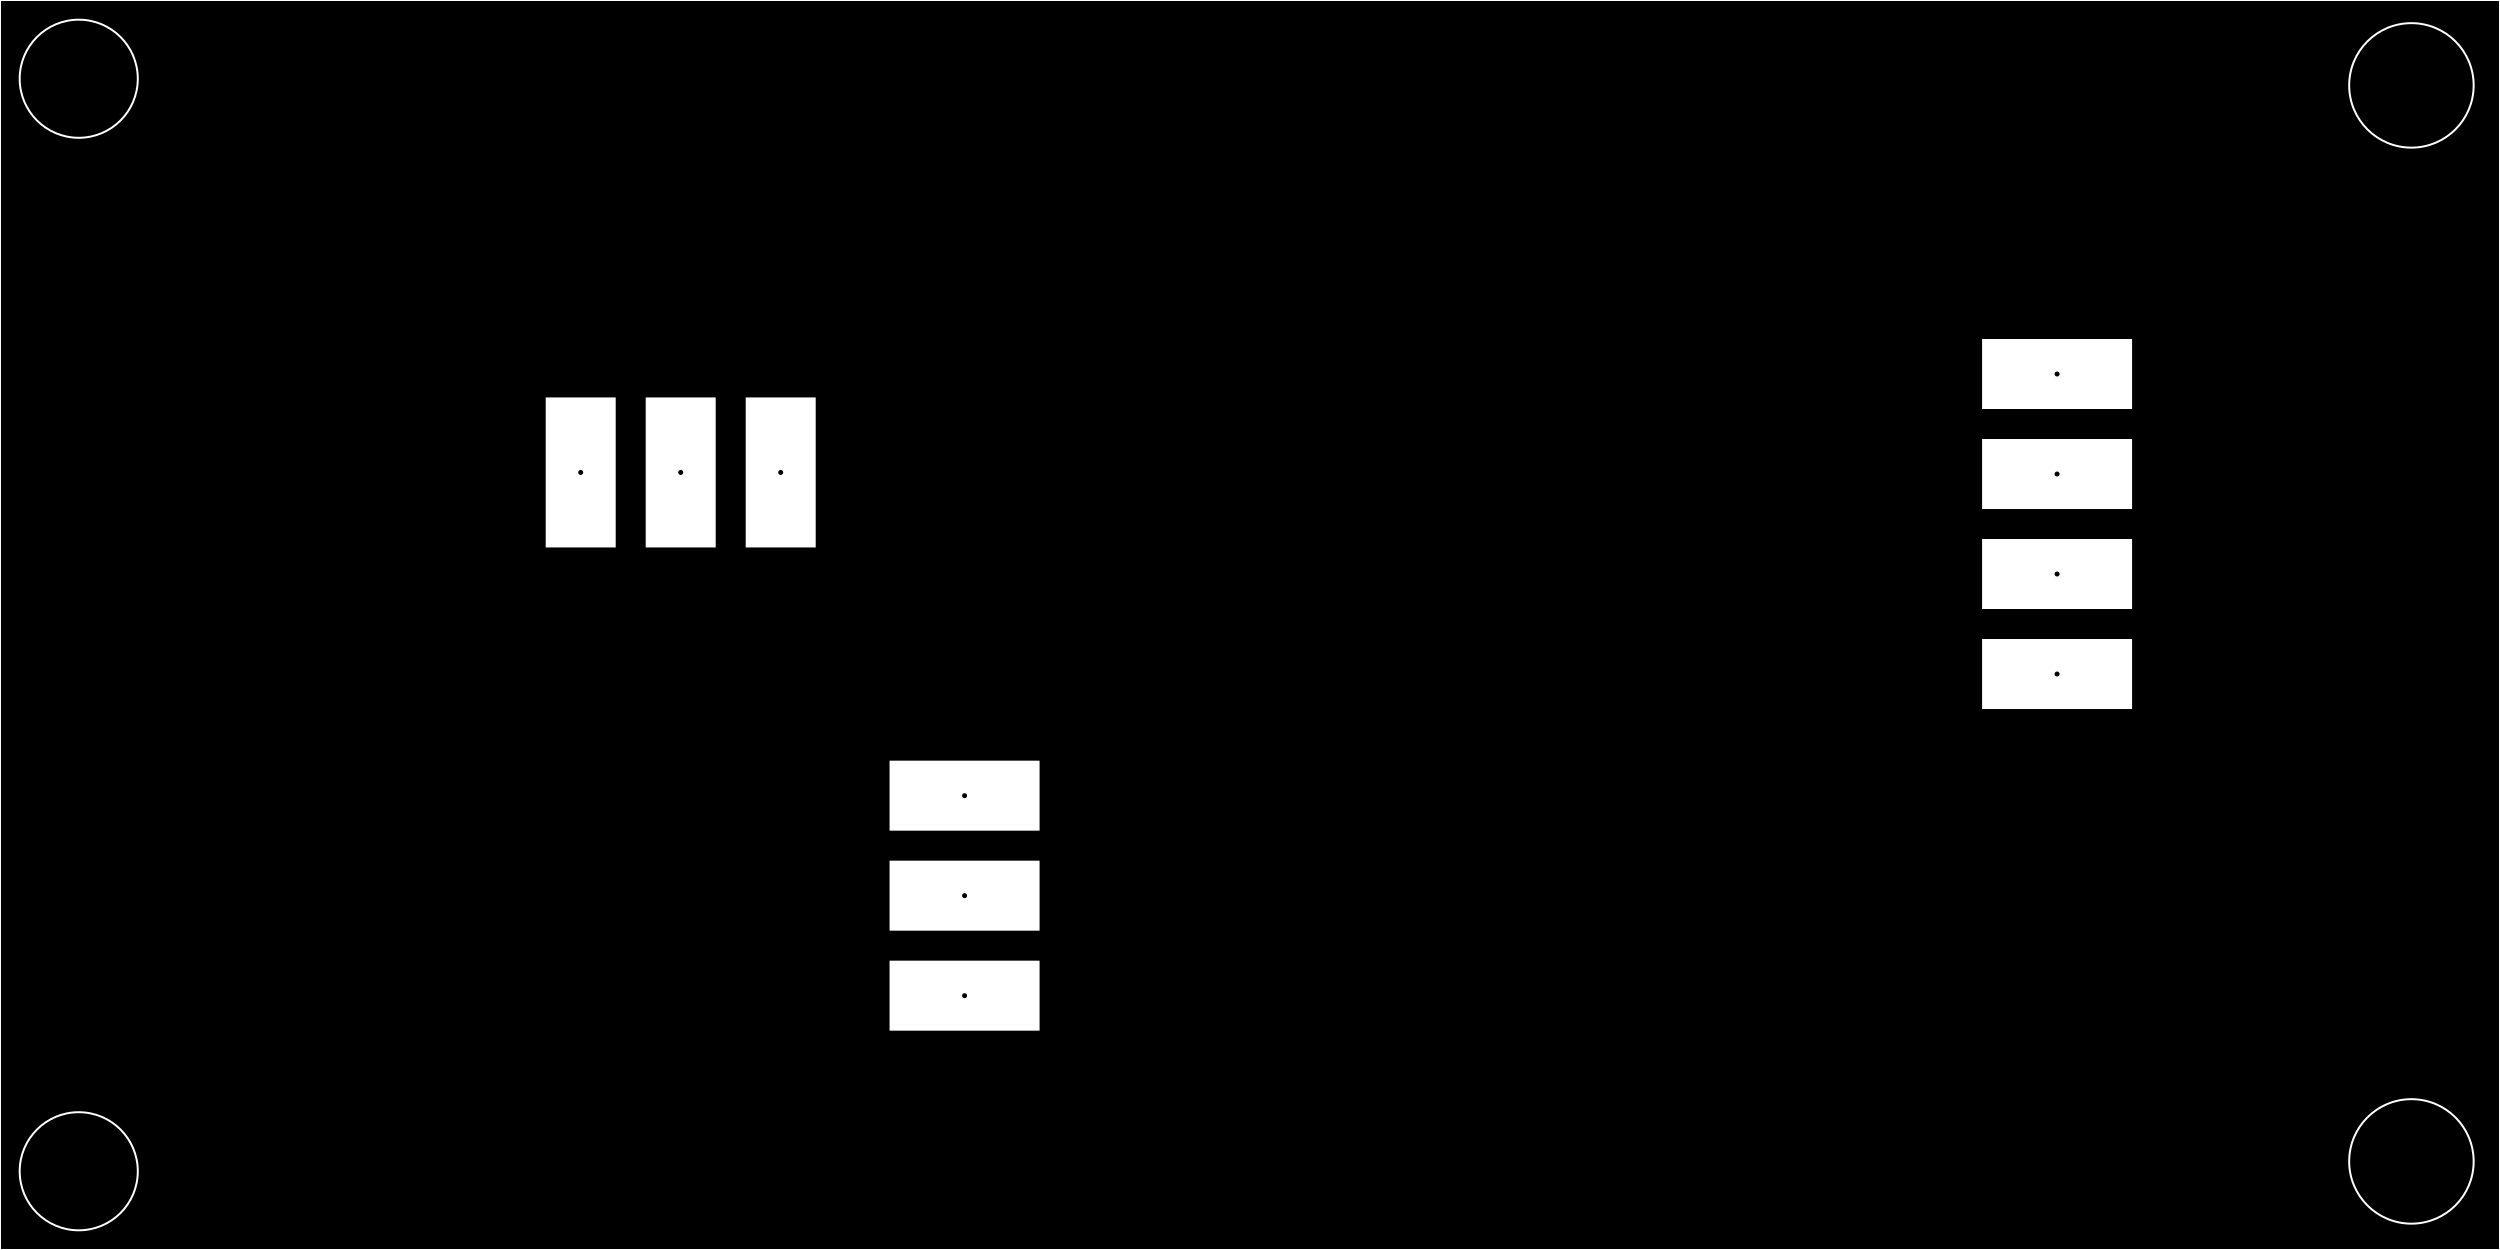
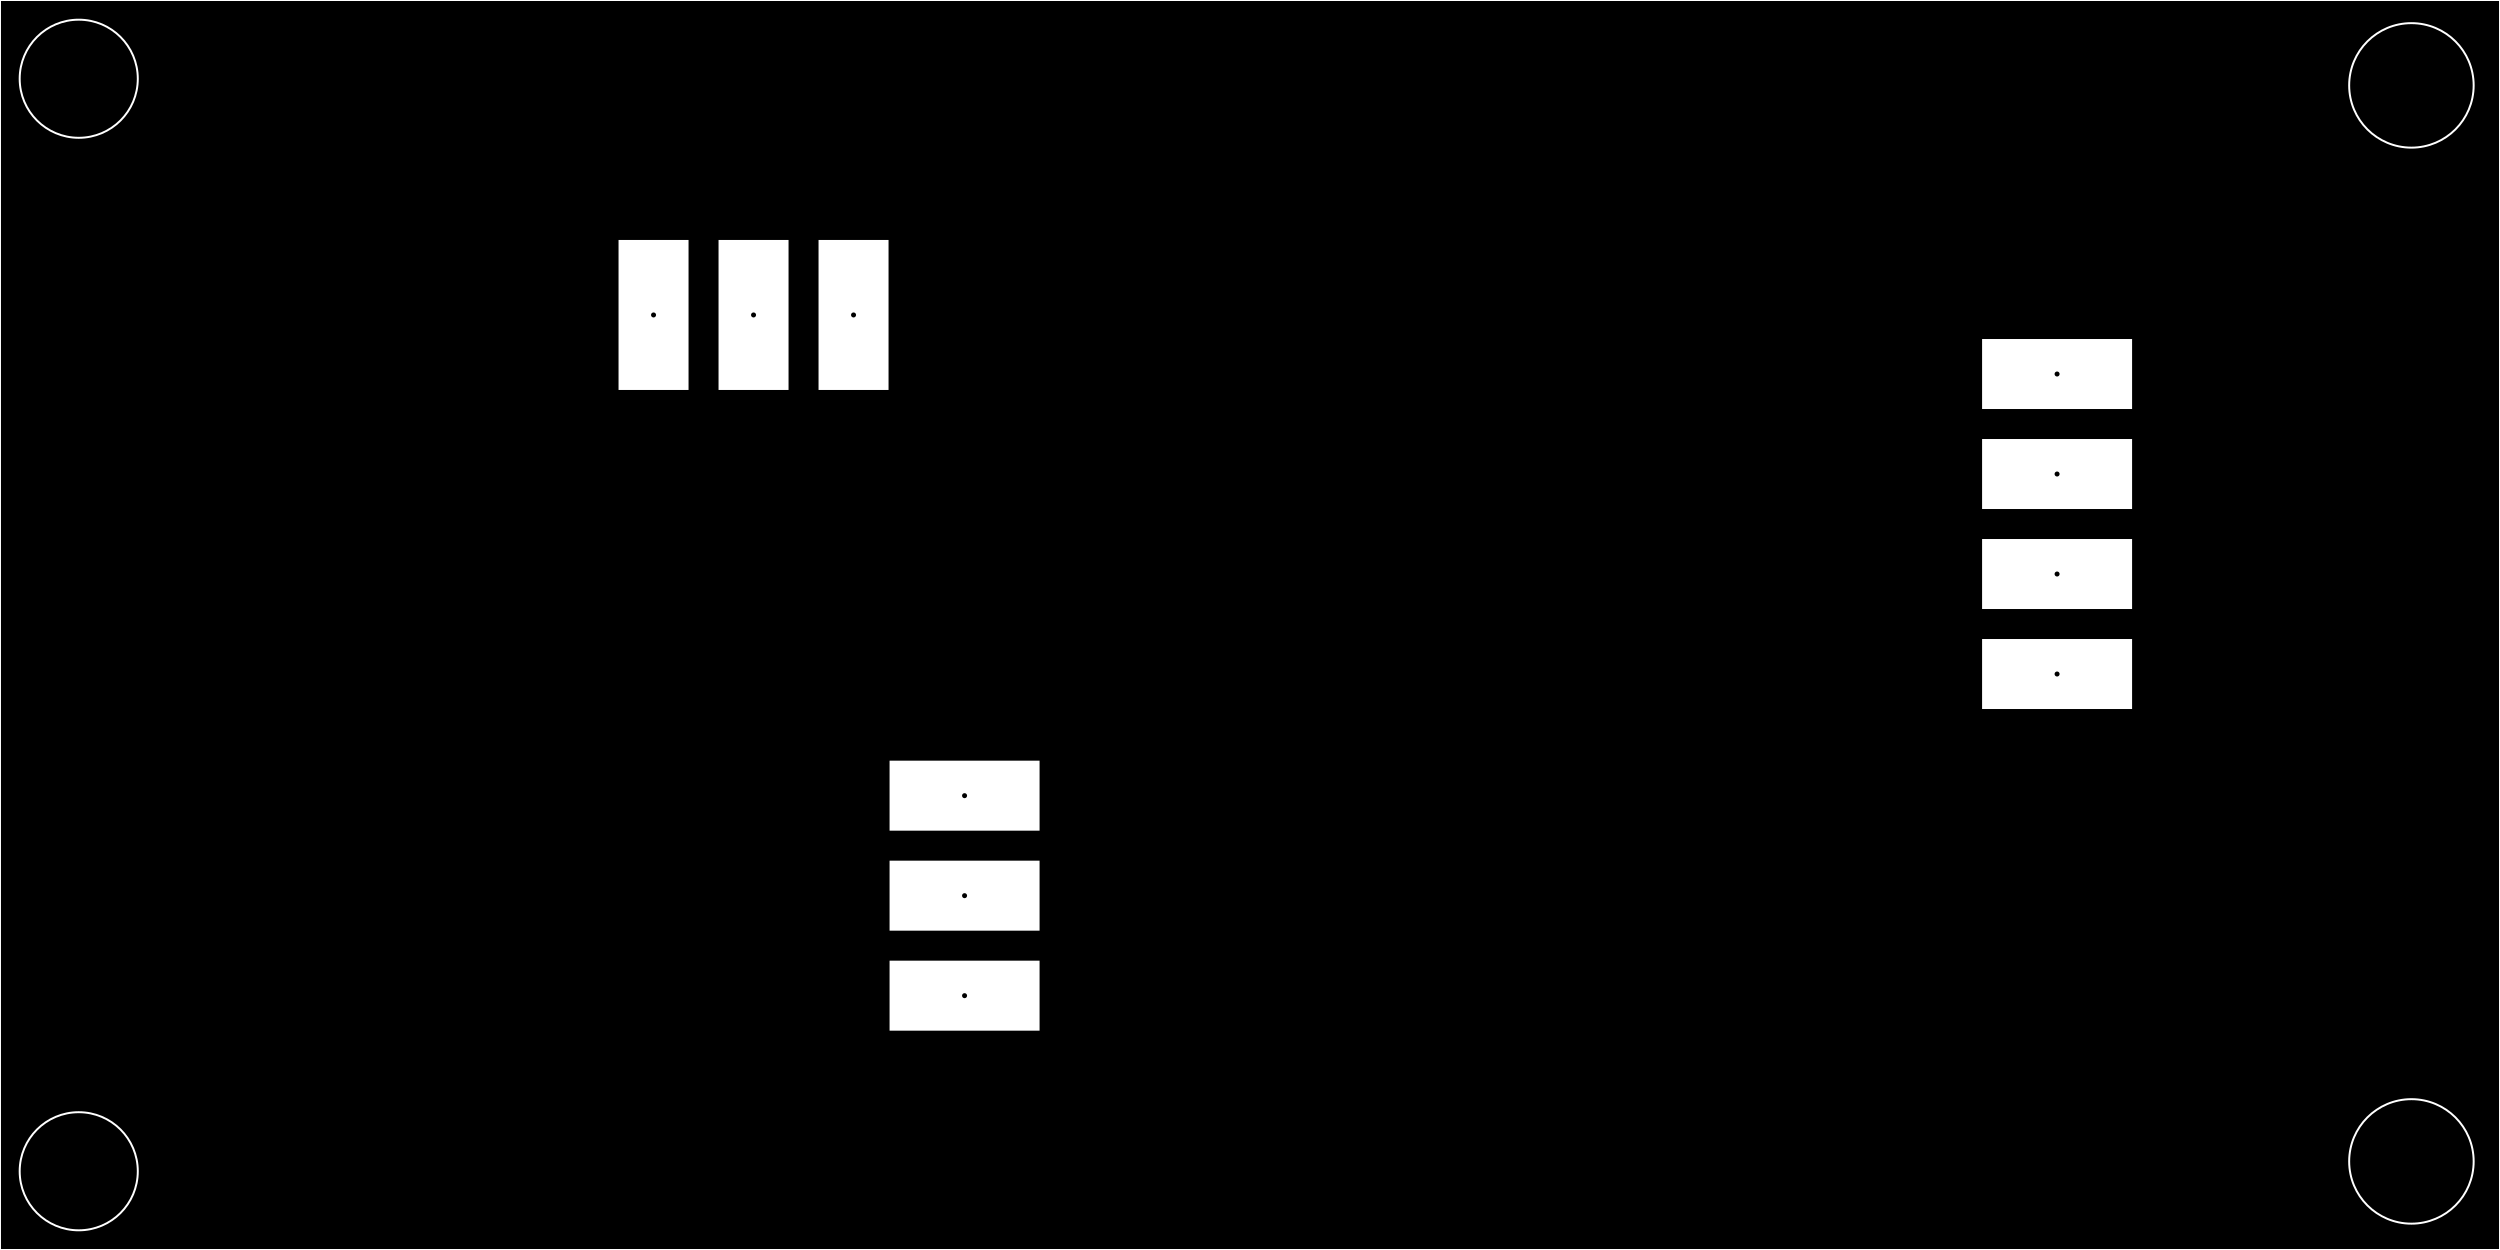
<svg xmlns="http://www.w3.org/2000/svg" version="1.1" width="63.5mm" height="31.75mm" viewBox="0 0 63.5 31.75">
  <g style="fill:#000000; fill-opacity:1;stroke:#000000; stroke-opacity:1; stroke-linecap:round; stroke-linejoin:round;" transform="translate(0 0) scale(1 1)">
</g>
  <g style="fill:#000000; fill-opacity:1;  stroke:#000000; stroke-width:0.021; stroke-opacity:1;  stroke-linecap:round; stroke-linejoin:round;">
-     <rect x="-5.025" y="-5.025" width="73.55" height="41.8" rx="0" />
-     <path style="fill:#FFFFFF; fill-opacity:1; stroke:none;fill-rule:evenodd;" d="M 18.941,10.095 20.719,10.095 20.719,13.905 18.941,13.905 Z" />
-     <path style="fill:#FFFFFF; fill-opacity:1; stroke:none;fill-rule:evenodd;" d="M 16.401,10.095 18.179,10.095 18.179,13.905 16.401,13.905 Z" />
-     <path style="fill:#FFFFFF; fill-opacity:1; stroke:none;fill-rule:evenodd;" d="M 13.861,10.095 15.639,10.095 15.639,13.905 13.861,13.905 Z" />
+     <rect x="-6.448" y="-5.025" width="74.973" height="41.8" rx="0" />
+     <path style="fill:#FFFFFF; fill-opacity:1; stroke:none;fill-rule:evenodd;" d="M 20.791,6.095 22.569,6.095 22.569,9.905 20.791,9.905 Z" />
+     <path style="fill:#FFFFFF; fill-opacity:1; stroke:none;fill-rule:evenodd;" d="M 18.251,6.095 20.029,6.095 20.029,9.905 18.251,9.905 Z" />
+     <path style="fill:#FFFFFF; fill-opacity:1; stroke:none;fill-rule:evenodd;" d="M 15.711,6.095 17.489,6.095 17.489,9.905 15.711,9.905 Z" />
    <path style="fill:#FFFFFF; fill-opacity:1; stroke:none;fill-rule:evenodd;" d="M 54.155,16.231 54.155,18.009 50.345,18.009 50.345,16.231 Z" />
    <path style="fill:#FFFFFF; fill-opacity:1; stroke:none;fill-rule:evenodd;" d="M 54.155,13.691 54.155,15.469 50.345,15.469 50.345,13.691 Z" />
    <path style="fill:#FFFFFF; fill-opacity:1; stroke:none;fill-rule:evenodd;" d="M 54.155,11.151 54.155,12.929 50.345,12.929 50.345,11.151 Z" />
    <path style="fill:#FFFFFF; fill-opacity:1; stroke:none;fill-rule:evenodd;" d="M 54.155,8.611 54.155,10.389 50.345,10.389 50.345,8.611 Z" />
    <path style="fill:#FFFFFF; fill-opacity:1; stroke:none;fill-rule:evenodd;" d="M 22.595,21.099 22.595,19.321 26.405,19.321 26.405,21.099 Z" />
    <path style="fill:#FFFFFF; fill-opacity:1; stroke:none;fill-rule:evenodd;" d="M 22.595,23.639 22.595,21.861 26.405,21.861 26.405,23.639 Z" />
    <path style="fill:#FFFFFF; fill-opacity:1; stroke:none;fill-rule:evenodd;" d="M 22.595,26.179 22.595,24.401 26.405,24.401 26.405,26.179 Z" />
  </g>
  <g style="fill:none;  stroke:#FFFFFF; stroke-width:0.05; stroke-opacity:1;  stroke-linecap:round; stroke-linejoin:round;">
    <circle cx="2" cy="29.75" r="1.5" />
    <circle cx="2" cy="2" r="1.5" />
    <circle cx="61.25" cy="2.169" r="1.581" />
    <path style="fill:none;  stroke:#FFFFFF; stroke-width:0.05; stroke-opacity:1;  stroke-linecap:round; stroke-linejoin:round;fill:none" d="M 0,0 63.5,0 63.5,31.75 0,31.75 Z" />
    <circle cx="61.25" cy="29.5" r="1.581" />
  </g>
  <g style="fill:#000000; fill-opacity:1; stroke:none;">
-     <circle cx="19.83" cy="12" r="0.064" />
+     <circle cx="21.68" cy="8" r="0.064" />
  </g>
  <g style="fill:#000000; fill-opacity:1; stroke:none;">
-     <circle cx="17.29" cy="12" r="0.064" />
+     <circle cx="19.14" cy="8" r="0.064" />
  </g>
  <g style="fill:#000000; fill-opacity:1; stroke:none;">
-     <circle cx="14.75" cy="12" r="0.064" />
+     <circle cx="16.6" cy="8" r="0.064" />
  </g>
  <g style="fill:#000000; fill-opacity:1; stroke:none;">
    <circle cx="52.25" cy="17.12" r="0.064" />
  </g>
  <g style="fill:#000000; fill-opacity:1; stroke:none;">
    <circle cx="52.25" cy="14.58" r="0.064" />
  </g>
  <g style="fill:#000000; fill-opacity:1; stroke:none;">
    <circle cx="52.25" cy="12.04" r="0.064" />
  </g>
  <g style="fill:#000000; fill-opacity:1; stroke:none;">
    <circle cx="52.25" cy="9.5" r="0.064" />
  </g>
  <g style="fill:#000000; fill-opacity:1; stroke:none;">
    <circle cx="24.5" cy="20.21" r="0.064" />
  </g>
  <g style="fill:#000000; fill-opacity:1; stroke:none;">
    <circle cx="24.5" cy="22.75" r="0.064" />
  </g>
  <g style="fill:#000000; fill-opacity:1; stroke:none;">
    <circle cx="24.5" cy="25.29" r="0.064" />
  </g>
</svg>
